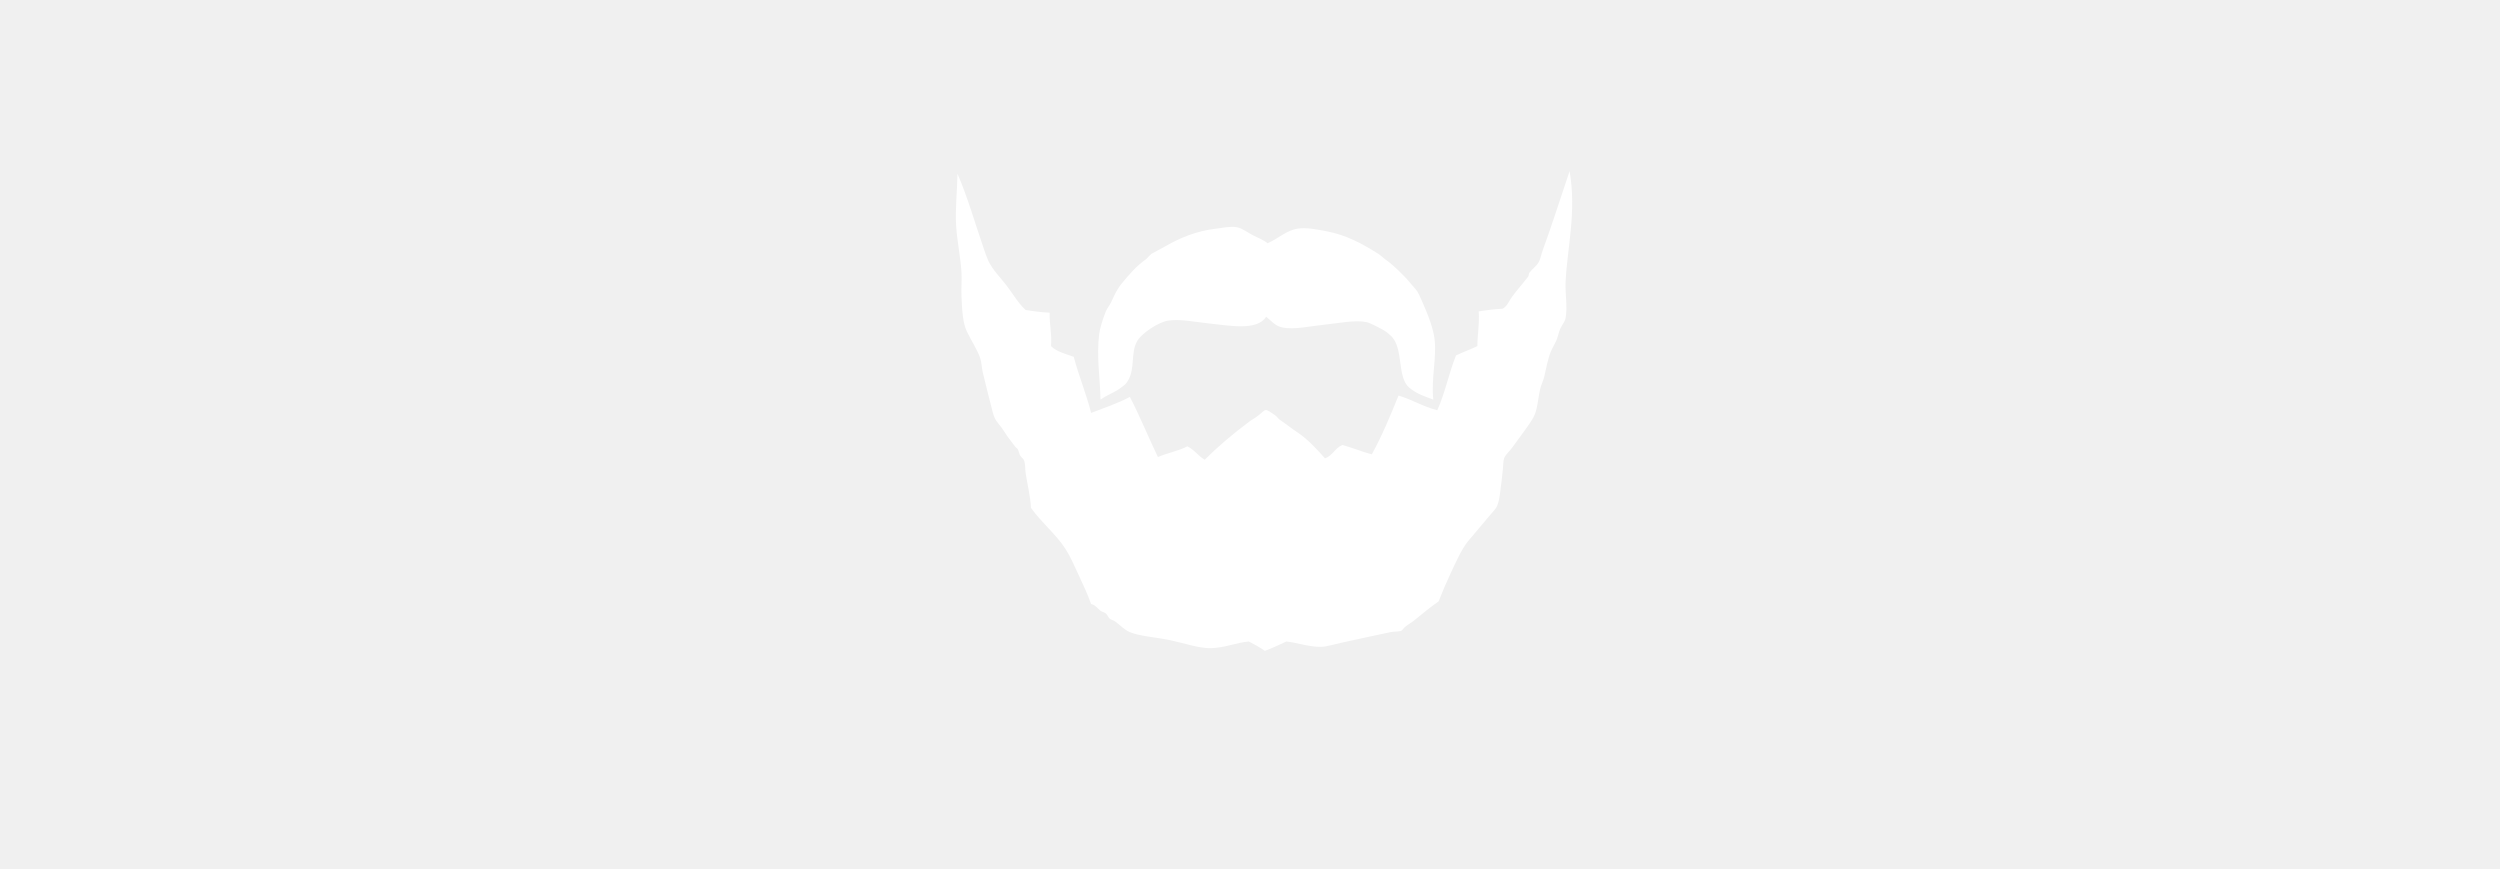
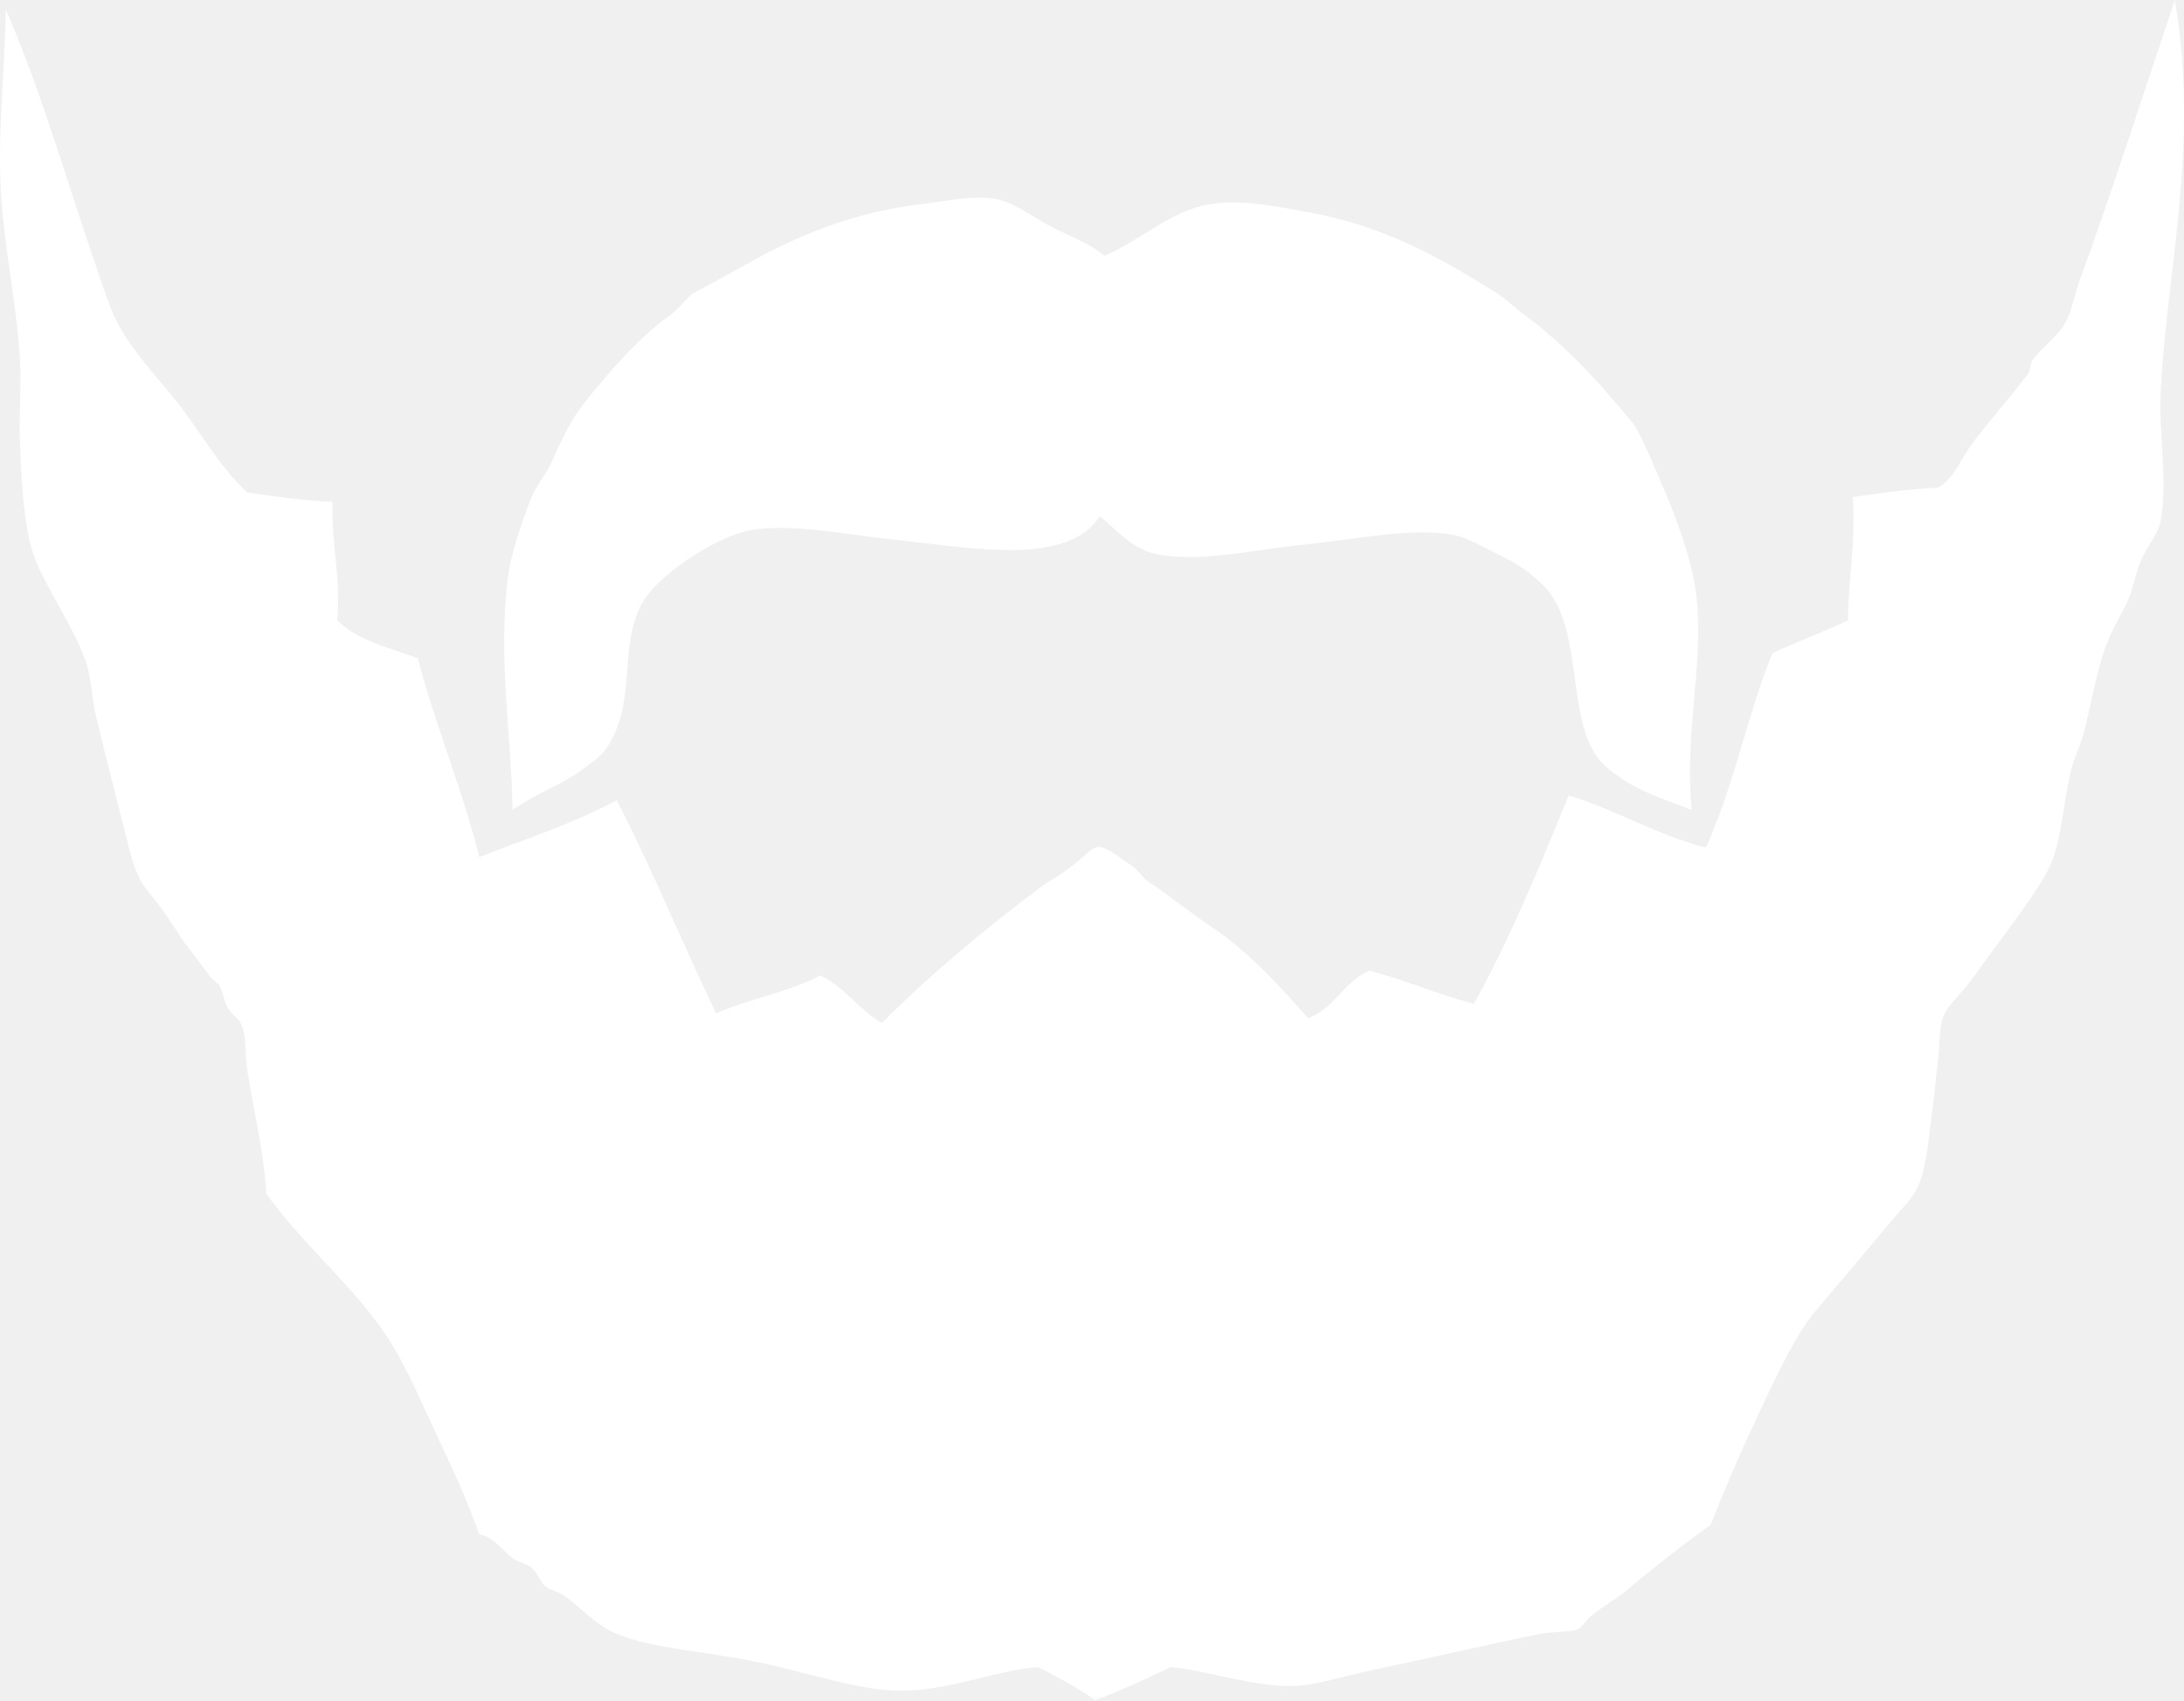
- <svg xmlns="http://www.w3.org/2000/svg" data-v-423bf9ae="" viewBox="0 0 468.971 163" class="iconAbove" version="1.1" id="svg89">
+ <svg xmlns="http://www.w3.org/2000/svg" data-v-423bf9ae="" viewBox="0 0 115.618 90" class="iconAbove" version="1.1" id="svg89" width="115.618" height="90">
  <defs data-v-423bf9ae="" id="defs79">
-     <linearGradient data-v-423bf9ae="" gradientTransform="rotate(25)" id="84d031ca-e6d1-4f61-8510-763c5248431c" x1="0%" y1="0%" x2="100%" y2="0%">
+     <linearGradient data-v-423bf9ae="" gradientTransform="rotate(25)" id="84d031ca-e6d1-4f61-8510-763c5248431c" x1="0" y1="0" x2="1" y2="0">
      <stop data-v-423bf9ae="" offset="0%" style="stop-color: rgb(135, 84, 78); stop-opacity: 1;" id="stop74" />
      <stop data-v-423bf9ae="" offset="100%" style="stop-color: rgb(135, 84, 78); stop-opacity: 1;" id="stop76" />
    </linearGradient>
  </defs>
-   <g data-v-423bf9ae="" id="14189d83-d837-4225-a1ab-6224cbddea8f" transform="matrix(1.183634,0,0,1.183634,178.1244,15.24967)" stroke="none" fill="#ffffff">
+   <g data-v-423bf9ae="" id="14189d83-d837-4225-a1ab-6224cbddea8f" transform="matrix(1.183634,0,0,1.183634,-1.181408,-16.84193)" stroke="none" fill="#ffffff">
    <path clip-rule="evenodd" d="m 98.268,14.229 c 1.127,6.534 -0.395,12.284 -0.635,17.58 -0.086,1.871 0.329,3.884 0,5.719 -0.109,0.607 -0.536,1.007 -0.848,1.695 -0.265,0.585 -0.383,1.362 -0.635,1.906 -0.285,0.612 -0.609,1.118 -0.848,1.694 -0.482,1.168 -0.692,2.464 -1.06,4.024 -0.146,0.629 -0.49,1.271 -0.635,1.907 -0.334,1.458 -0.396,2.905 -0.848,4.024 -0.221,0.548 -0.506,0.968 -0.848,1.482 -0.686,1.034 -1.893,2.603 -2.753,3.812 -0.415,0.583 -1.065,1.093 -1.271,1.694 -0.169,0.497 -0.134,1.372 -0.212,1.906 -0.104,0.724 -0.126,1.356 -0.211,1.907 -0.188,1.195 -0.219,2.509 -0.636,3.601 -0.238,0.624 -0.725,1.03 -1.271,1.694 -1.047,1.271 -2.217,2.621 -3.389,4.024 -0.974,1.164 -2.001,3.466 -2.754,5.083 a 70.29,70.29 0 0 0 -1.906,4.448 c -1.149,0.803 -2.49,1.859 -3.813,2.965 -0.468,0.391 -0.824,0.543 -1.481,1.06 -0.302,0.236 -0.433,0.55 -0.636,0.635 -0.375,0.156 -1.096,0.091 -1.695,0.212 -2.248,0.456 -5.189,1.131 -7.837,1.694 -1.081,0.23 -2.266,0.617 -3.177,0.636 -1.878,0.039 -3.786,-0.678 -5.507,-0.847 -1.106,0.518 -2.195,1.052 -3.389,1.482 -0.783,-0.559 -1.659,-1.024 -2.542,-1.482 -1.977,0.16 -3.952,1.059 -6.143,1.059 -1.877,0 -4.106,-0.803 -6.354,-1.271 C 32.629,88.093 30.13,87.951 28.58,87.301 27.672,86.92 27.081,86.216 26.25,85.607 25.964,85.397 25.615,85.35 25.403,85.183 25.154,84.99 25.015,84.533 24.767,84.336 24.487,84.114 24.18,84.117 23.92,83.912 23.44,83.536 23.056,82.946 22.437,82.853 21.883,81.292 21.216,79.866 20.531,78.404 19.866,76.987 19.225,75.453 18.412,74.169 16.935,71.834 14.59,69.977 12.905,67.603 12.822,65.832 12.321,63.814 12.058,62.096 11.965,61.487 12.027,60.731 11.846,60.19 11.692,59.728 11.531,59.809 11.211,59.342 11.004,59.041 11,58.578 10.787,58.283 10.671,58.121 10.494,58.055 10.364,57.859 10.232,57.66 9.962,57.364 9.728,57.011 9.596,56.813 9.326,56.516 9.093,56.164 8.935,55.926 8.551,55.308 8.245,54.893 7.479,53.851 7.181,53.812 6.763,52.138 6.372,50.574 5.73,48.099 5.281,46.208 5.099,45.443 5.095,44.598 4.857,43.878 4.434,42.598 3.415,41.056 2.739,39.642 2.104,38.312 1.994,36.397 1.892,34.135 1.833,32.843 1.961,31.571 1.892,30.322 1.759,27.92 1.204,25.474 1.045,22.909 c -0.166,-2.677 0.158,-5.3 0.212,-8.261 1.641,3.776 2.779,7.881 4.236,12.073 0.183,0.528 0.414,1.225 0.635,1.695 0.715,1.518 2.003,2.75 2.965,4.024 1.002,1.328 1.81,2.746 2.965,3.812 1.229,0.183 2.465,0.358 3.812,0.423 -0.062,1.898 0.375,3.297 0.212,5.295 0.876,0.89 2.303,1.227 3.601,1.694 0.804,3.079 1.974,5.792 2.753,8.896 2.078,-0.817 4.268,-1.521 6.143,-2.542 1.593,3.067 2.93,6.391 4.448,9.531 1.471,-0.648 3.278,-0.958 4.66,-1.694 1.108,0.516 1.708,1.54 2.754,2.118 2.14,-2.125 4.371,-4.021 7.202,-6.143 0.16,-0.12 0.74,-0.437 1.271,-0.847 1.337,-1.036 0.901,-1.294 2.754,0 0.256,0.178 0.418,0.489 0.635,0.635 0.99,0.663 1.87,1.385 2.966,2.118 1.535,1.028 2.996,2.628 4.236,4.024 1.199,-0.424 1.595,-1.653 2.753,-2.118 1.619,0.429 3.042,1.053 4.66,1.482 1.611,-2.907 2.935,-6.103 4.236,-9.319 2.173,0.651 3.893,1.756 6.143,2.329 1.216,-2.666 1.854,-5.912 2.966,-8.683 1.09,-0.534 2.298,-0.949 3.389,-1.483 0.008,-1.898 0.355,-3.457 0.212,-5.507 1.229,-0.183 2.465,-0.358 3.812,-0.423 0.735,-0.422 1,-1.253 1.483,-1.906 0.77,-1.042 1.682,-2.052 2.542,-3.177 0.125,-0.164 0.073,-0.451 0.211,-0.636 0.444,-0.595 1.156,-1.065 1.483,-1.694 0.276,-0.531 0.382,-1.212 0.635,-1.906 1.381,-3.771 2.851,-8.354 4.238,-12.49 z" id="path84" />
    <path clip-rule="evenodd" d="m 50.398,25.667 c 1.782,-0.767 2.976,-2.069 4.872,-2.33 1.353,-0.186 3.021,0.152 4.448,0.424 3.232,0.615 5.703,1.991 8.261,3.601 0.29,0.183 0.995,0.803 1.059,0.847 1.237,0.864 2.977,2.524 4.024,3.812 0.182,0.224 0.301,0.326 0.505,0.583 0.134,0.167 0.444,0.515 0.555,0.688 0.365,0.575 0.898,1.896 1.271,2.753 0.482,1.113 1.296,3.206 1.482,4.872 0.338,3.025 -0.557,6.095 -0.212,9.532 -1.477,-0.558 -2.624,-0.9 -3.812,-1.907 -2.015,-1.706 -0.801,-6.353 -2.966,-8.26 -0.318,-0.281 -0.485,-0.453 -0.95,-0.756 a 9.393,9.393 0 0 0 -0.532,-0.303 c -0.436,-0.196 -1.714,-0.937 -2.329,-1.059 -1.887,-0.375 -4.48,0.193 -6.779,0.424 -2.229,0.224 -4.687,0.819 -6.565,0.423 -1.12,-0.236 -1.685,-0.994 -2.542,-1.695 -1.45,2.253 -5.669,1.422 -9.107,1.059 -2.342,-0.247 -4.68,-0.763 -6.566,-0.423 -1.368,0.247 -4.168,1.963 -4.872,3.389 -0.909,1.844 -0.264,4.036 -1.271,5.931 -0.432,0.813 -0.699,0.896 -1.483,1.483 -0.665,0.497 -1.895,0.947 -2.965,1.694 -0.051,-3.322 -0.659,-6.736 -0.212,-10.379 0.115,-0.935 0.548,-2.326 1.059,-3.601 0.219,-0.545 0.566,-0.89 0.847,-1.482 0.568,-1.194 0.846,-1.924 1.694,-2.965 1.034,-1.266 2.308,-2.77 3.813,-3.812 0.076,-0.053 0.78,-0.817 0.847,-0.847 0.108,-0.049 1.898,-1.026 2.33,-1.271 2.123,-1.206 4.71,-2.373 8.049,-2.754 1.058,-0.121 2.124,-0.389 3.177,-0.211 0.817,0.138 1.729,0.85 2.542,1.271 0.768,0.396 1.627,0.694 2.328,1.269 z" id="path86" />
  </g>
</svg>
